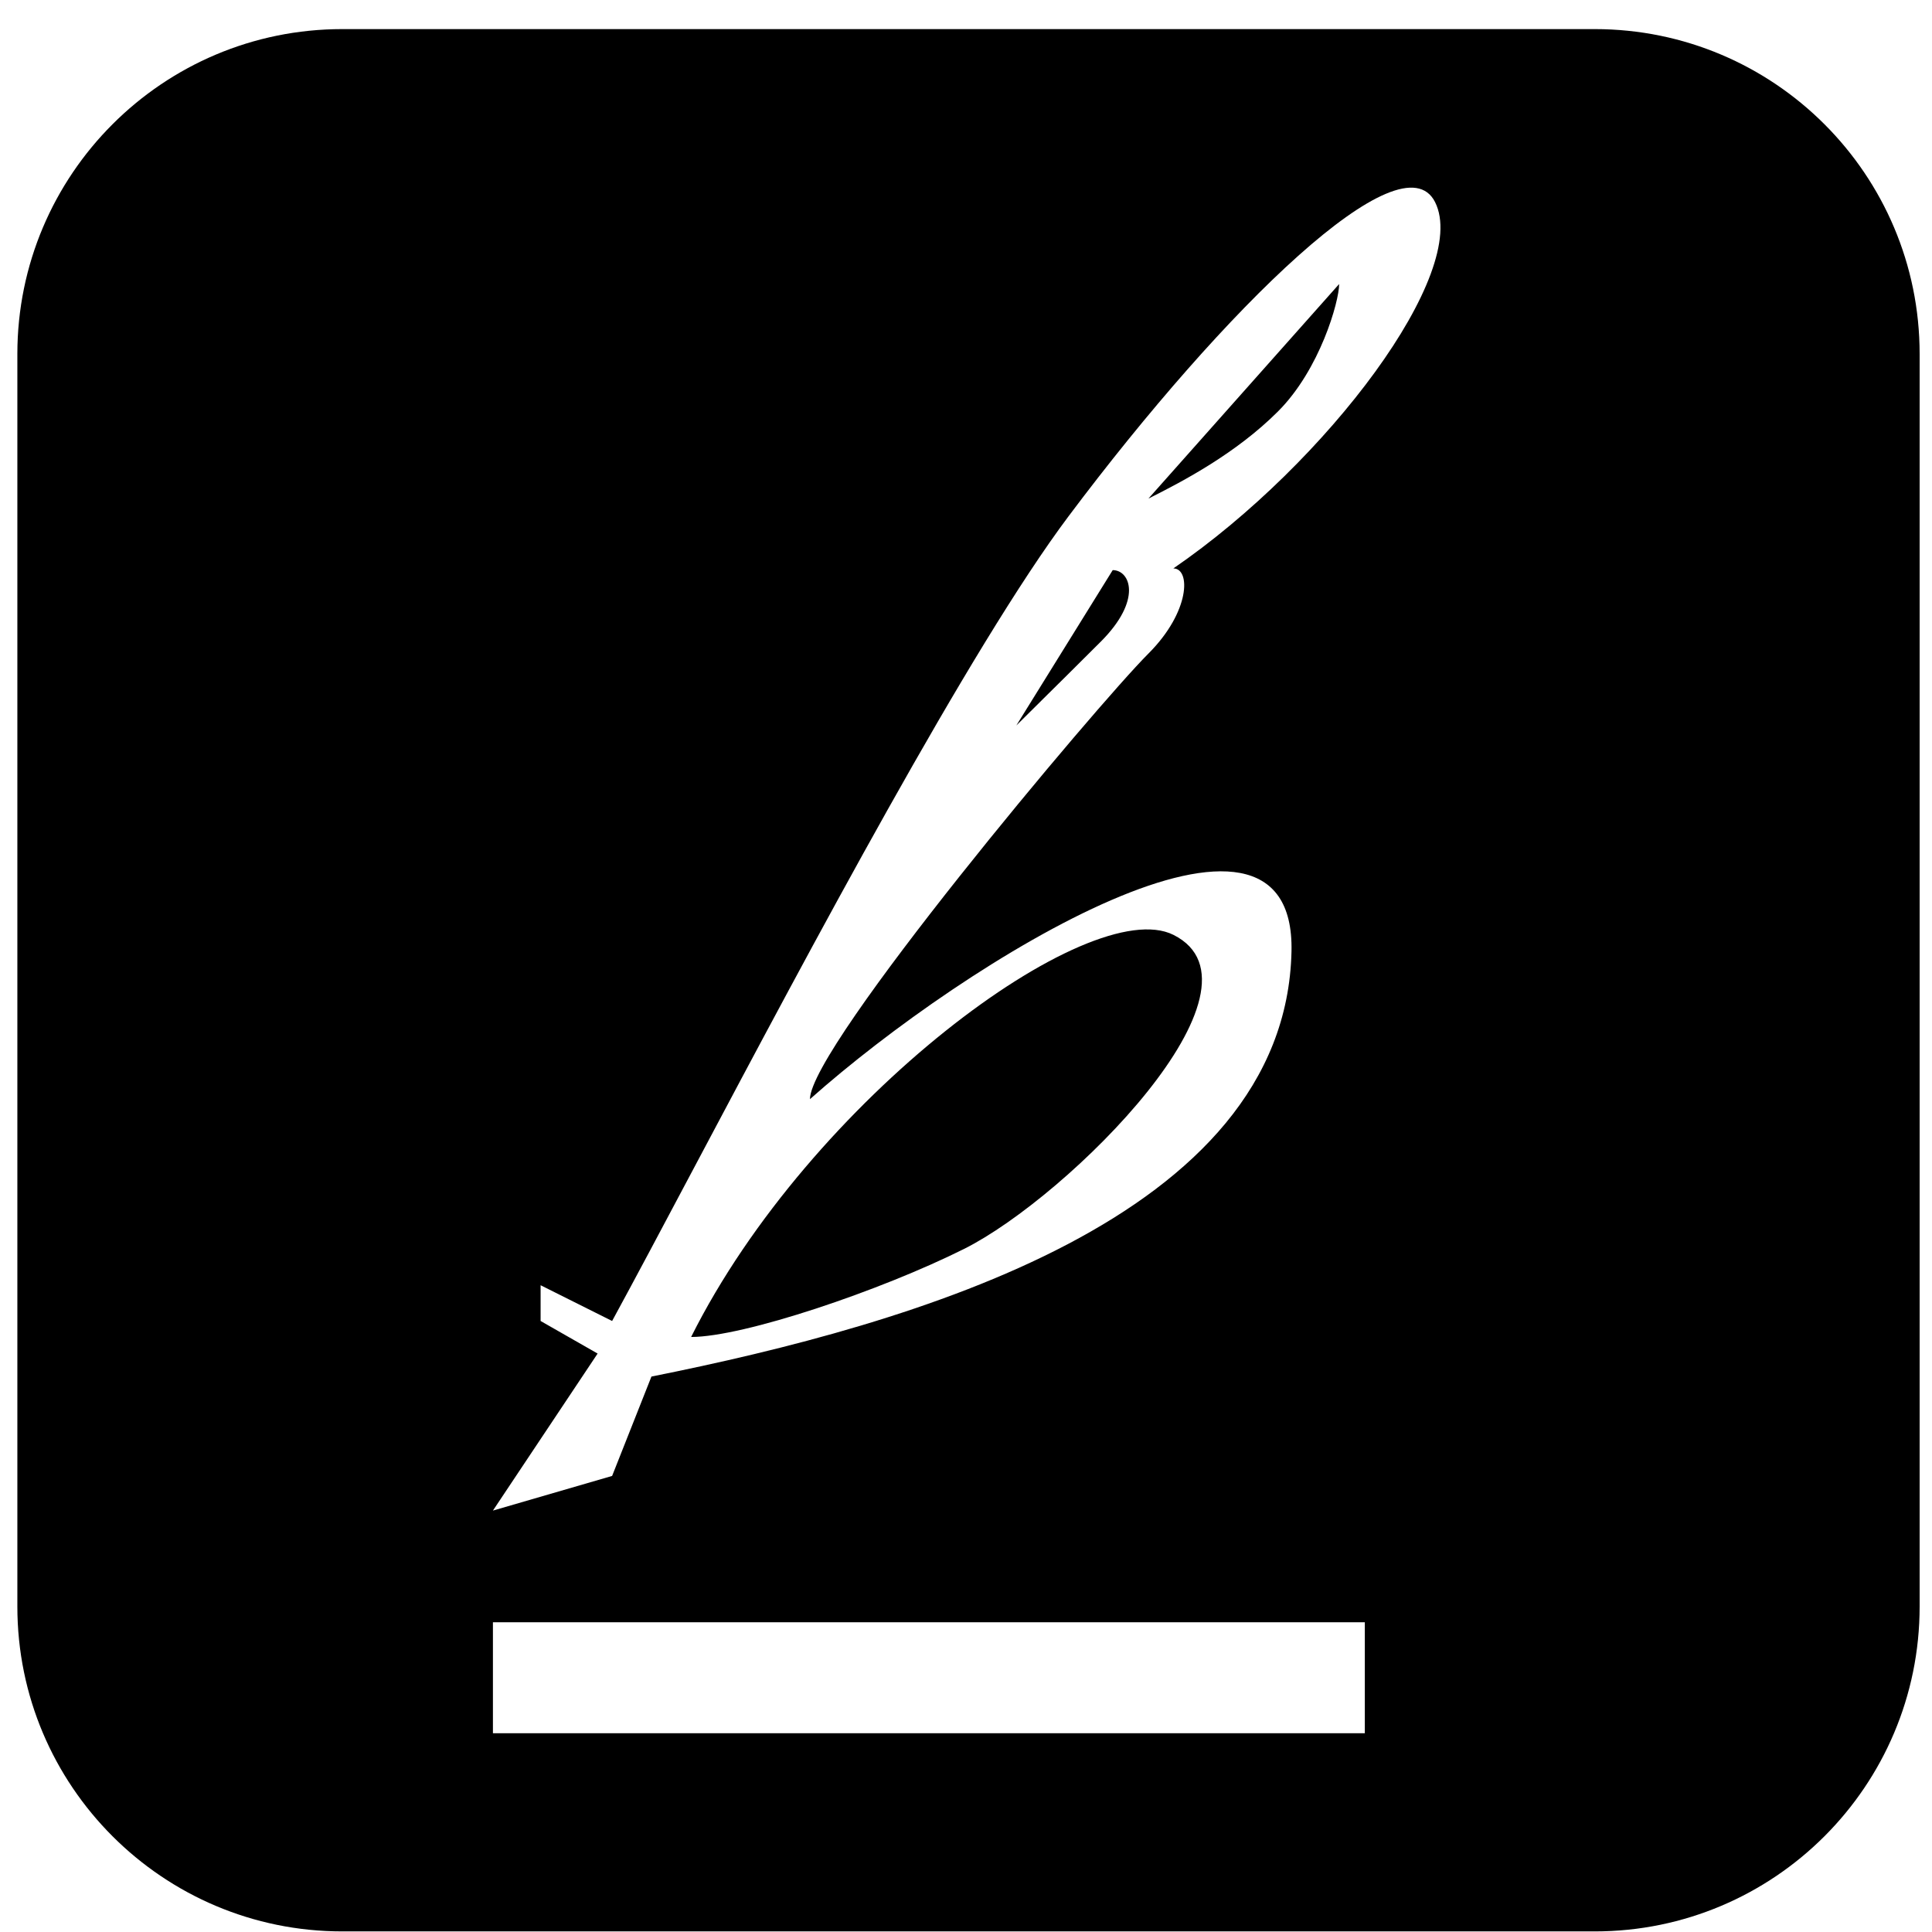
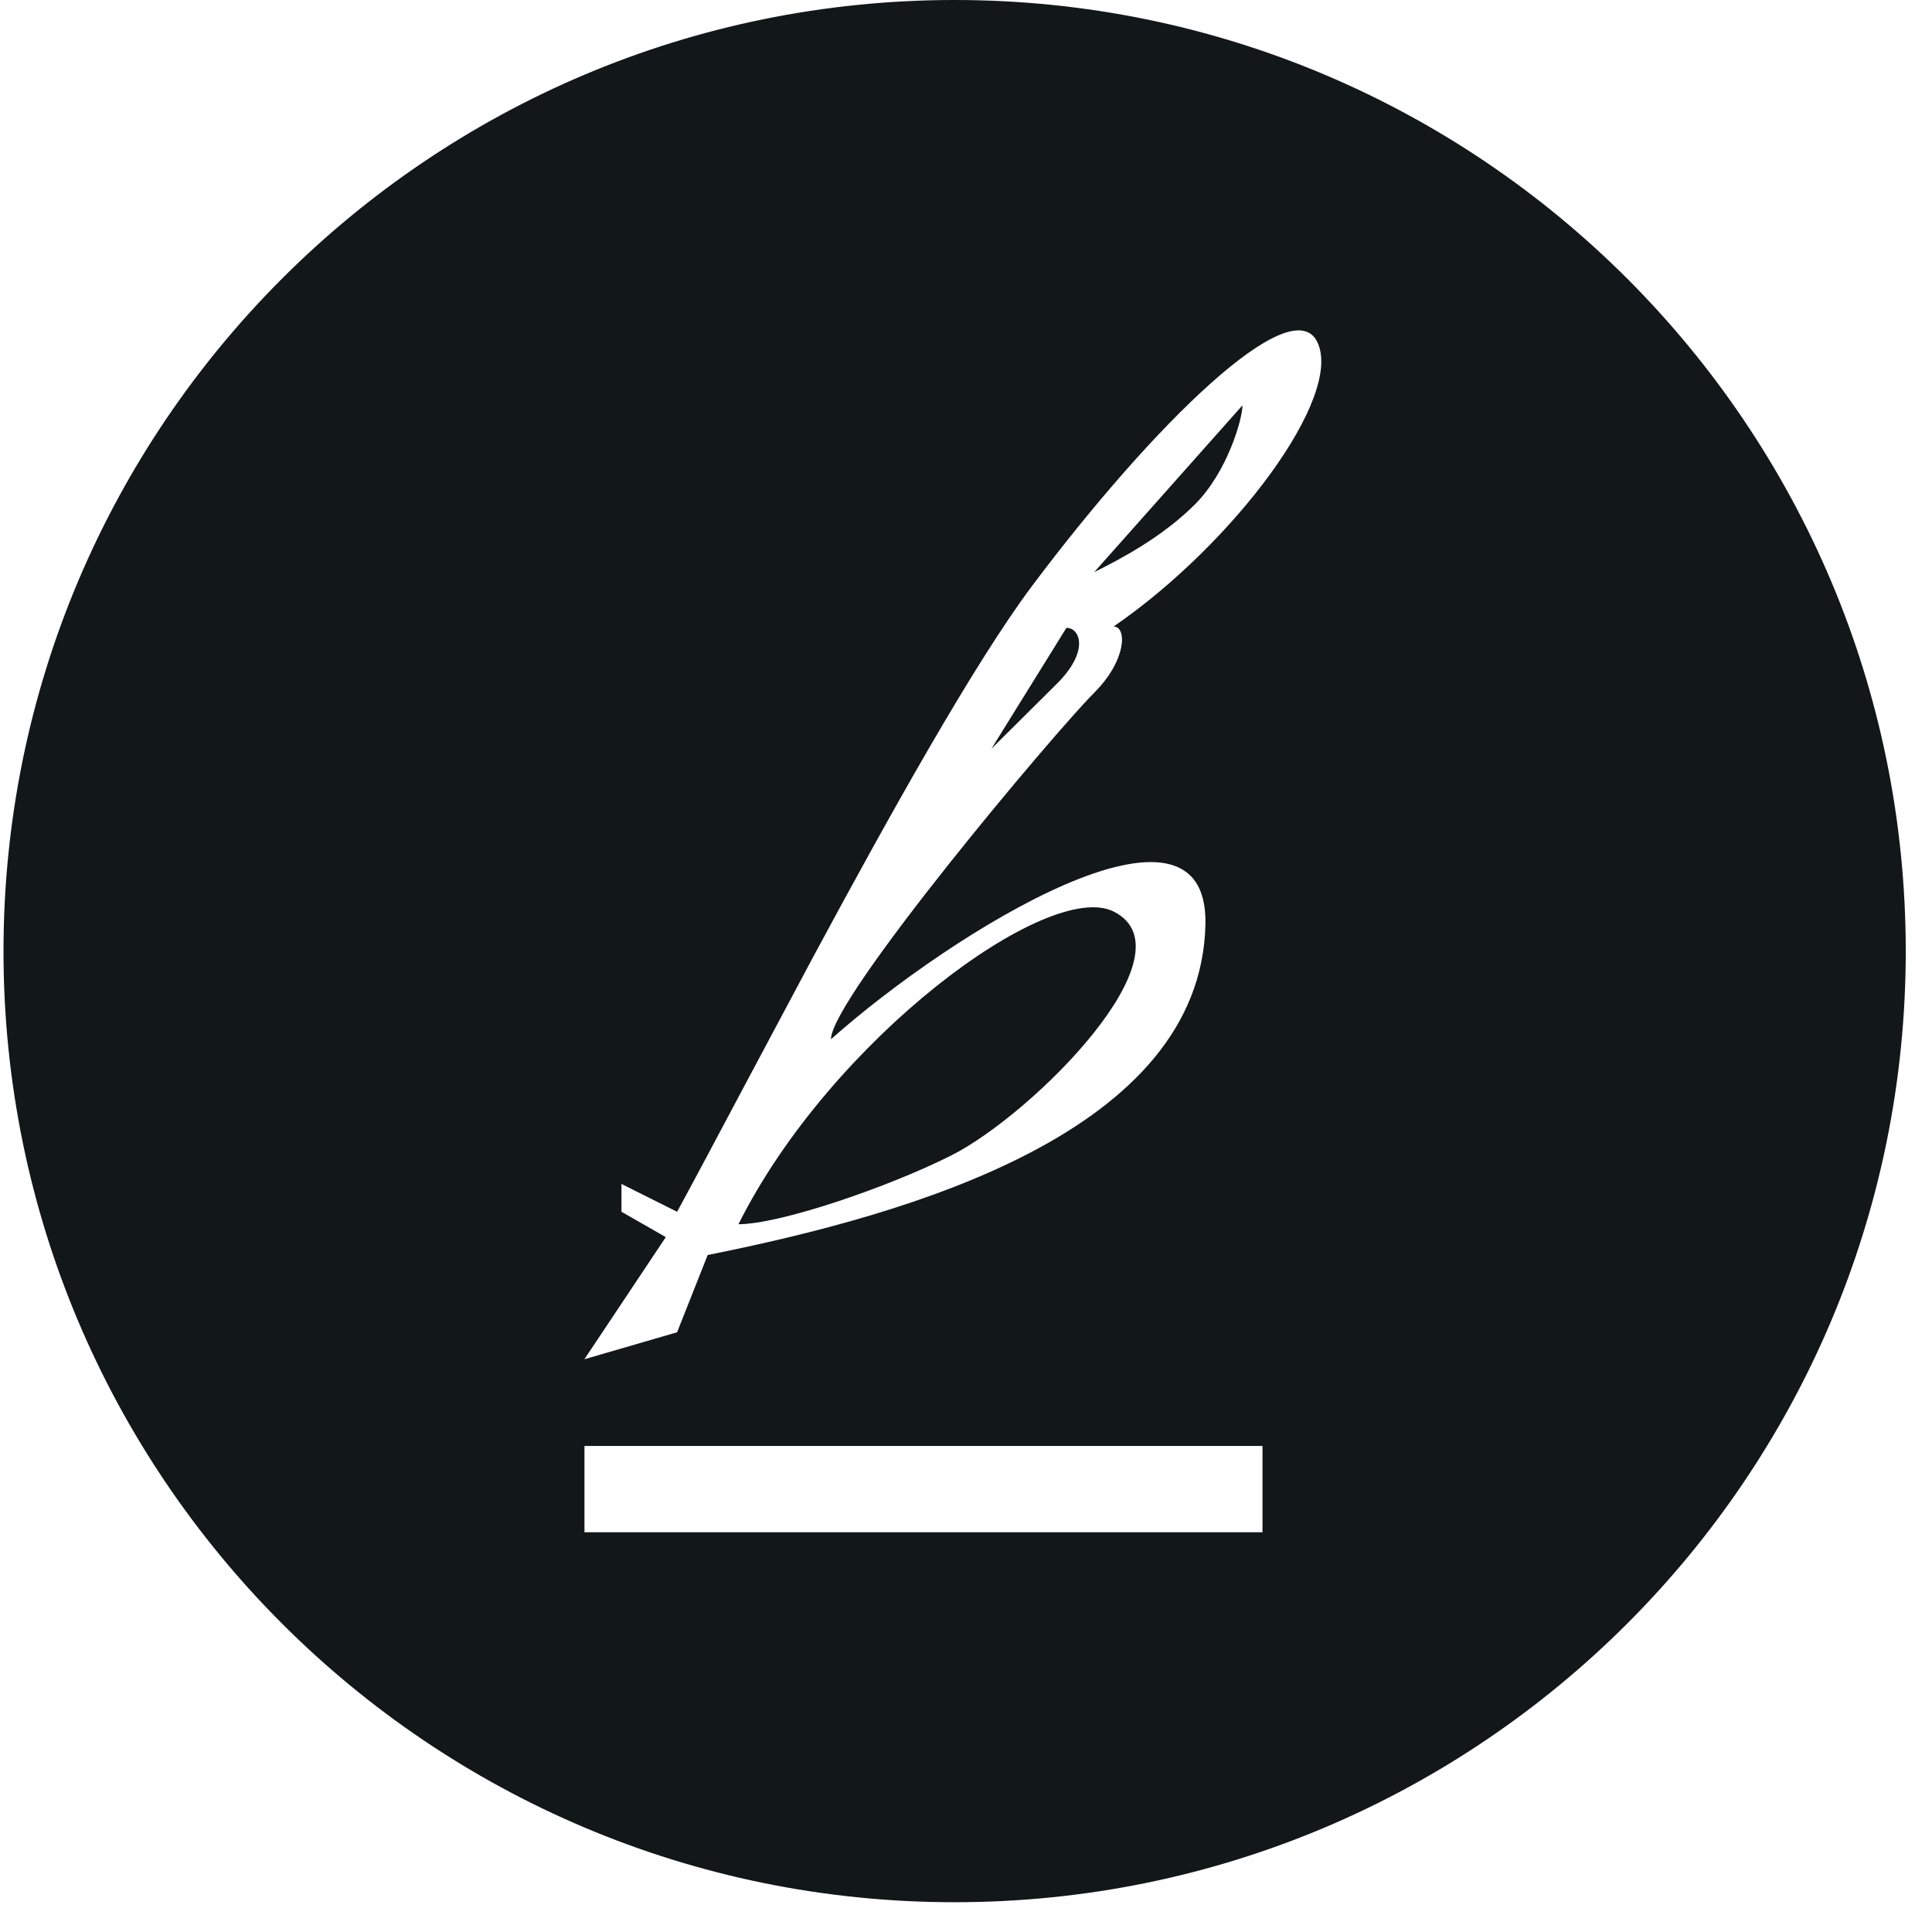
- <svg xmlns="http://www.w3.org/2000/svg" width="65" height="65" viewBox="0 0 65 65" fill="none">
-   <path fill-rule="evenodd" clip-rule="evenodd" d="M0.584 11.91C0.584 5.873 5.478 0.979 11.515 0.979H53.653C59.69 0.979 64.584 5.873 64.584 11.91V54.049C64.584 60.086 59.69 64.98 53.653 64.98H11.515C5.478 64.98 0.584 60.086 0.584 54.049V11.91ZM16.584 50.822L20.106 45.539L18.188 44.443V43.24L20.594 44.443C21.358 43.042 22.315 41.239 23.388 39.217L23.388 39.217L23.388 39.217C27.26 31.922 32.645 21.776 35.954 17.364C41.237 10.32 47.161 4.574 48.281 6.799C49.466 9.155 44.654 15.571 39.476 19.124C40.063 19.124 40.048 20.578 38.639 21.987C36.878 23.748 27.25 35.219 27.25 36.98C32.533 32.284 43.597 25.476 43.451 32.012C43.251 40.98 30.722 44.552 21.917 46.313L20.594 49.656L16.584 50.822ZM38.638 16.774L45.054 9.556C45.054 10.143 44.406 12.434 42.997 13.842C41.588 15.251 39.812 16.187 38.638 16.774ZM37.436 19.181L34.193 24.408C34.423 24.178 34.693 23.911 35.022 23.587L35.022 23.587L35.022 23.586C35.531 23.083 36.179 22.443 37.035 21.587C38.444 20.178 38.023 19.181 37.436 19.181ZM39.478 31.452C43 33.213 35.956 40.258 32.434 42.019C29.617 43.427 25.013 44.981 23.252 44.981C27.252 36.98 36.66 30.044 39.478 31.452ZM45.918 58.312H16.584V54.579H45.918V58.312Z" fill="black" />
+ <svg xmlns="http://www.w3.org/2000/svg" width="58" height="58" viewBox="0 0 58 58" fill="none">
+   <path d="M28.658 0C44.428 0 57.212 12.784 57.212 28.553C57.212 44.322 44.428 57.106 28.658 57.106C12.889 57.106 0.105 44.322 0.105 28.553C0.106 12.784 12.889 0 28.658 0ZM17.546 46H37.901V43.409H17.546V46ZM39.54 10.255C38.763 8.711 34.652 12.699 30.986 17.587C29.264 19.883 26.732 24.418 24.439 28.677L22.266 32.752C21.521 34.155 20.857 35.406 20.327 36.378L18.657 35.543V36.378L19.988 37.139L17.544 40.805L20.327 39.996L21.245 37.676C27.355 36.454 36.049 33.975 36.188 27.752C36.29 23.216 28.612 27.941 24.946 31.199C24.946 29.977 31.628 22.017 32.85 20.795C33.827 19.817 33.837 18.809 33.43 18.809C37.023 16.343 40.363 11.89 39.54 10.255ZM22.169 36.752C24.945 31.2 31.474 26.387 33.43 27.364C35.873 28.587 30.985 33.474 28.541 34.696C26.586 35.674 23.391 36.752 22.169 36.752ZM32.015 18.848C32.422 18.848 32.714 19.54 31.736 20.518L30.34 21.905C30.112 22.13 29.924 22.316 29.764 22.476L32.015 18.848ZM37.3 12.168C37.3 12.575 36.85 14.165 35.872 15.143C34.895 16.12 33.662 16.77 32.848 17.177L37.3 12.168Z" fill="#12171A" />
</svg>
